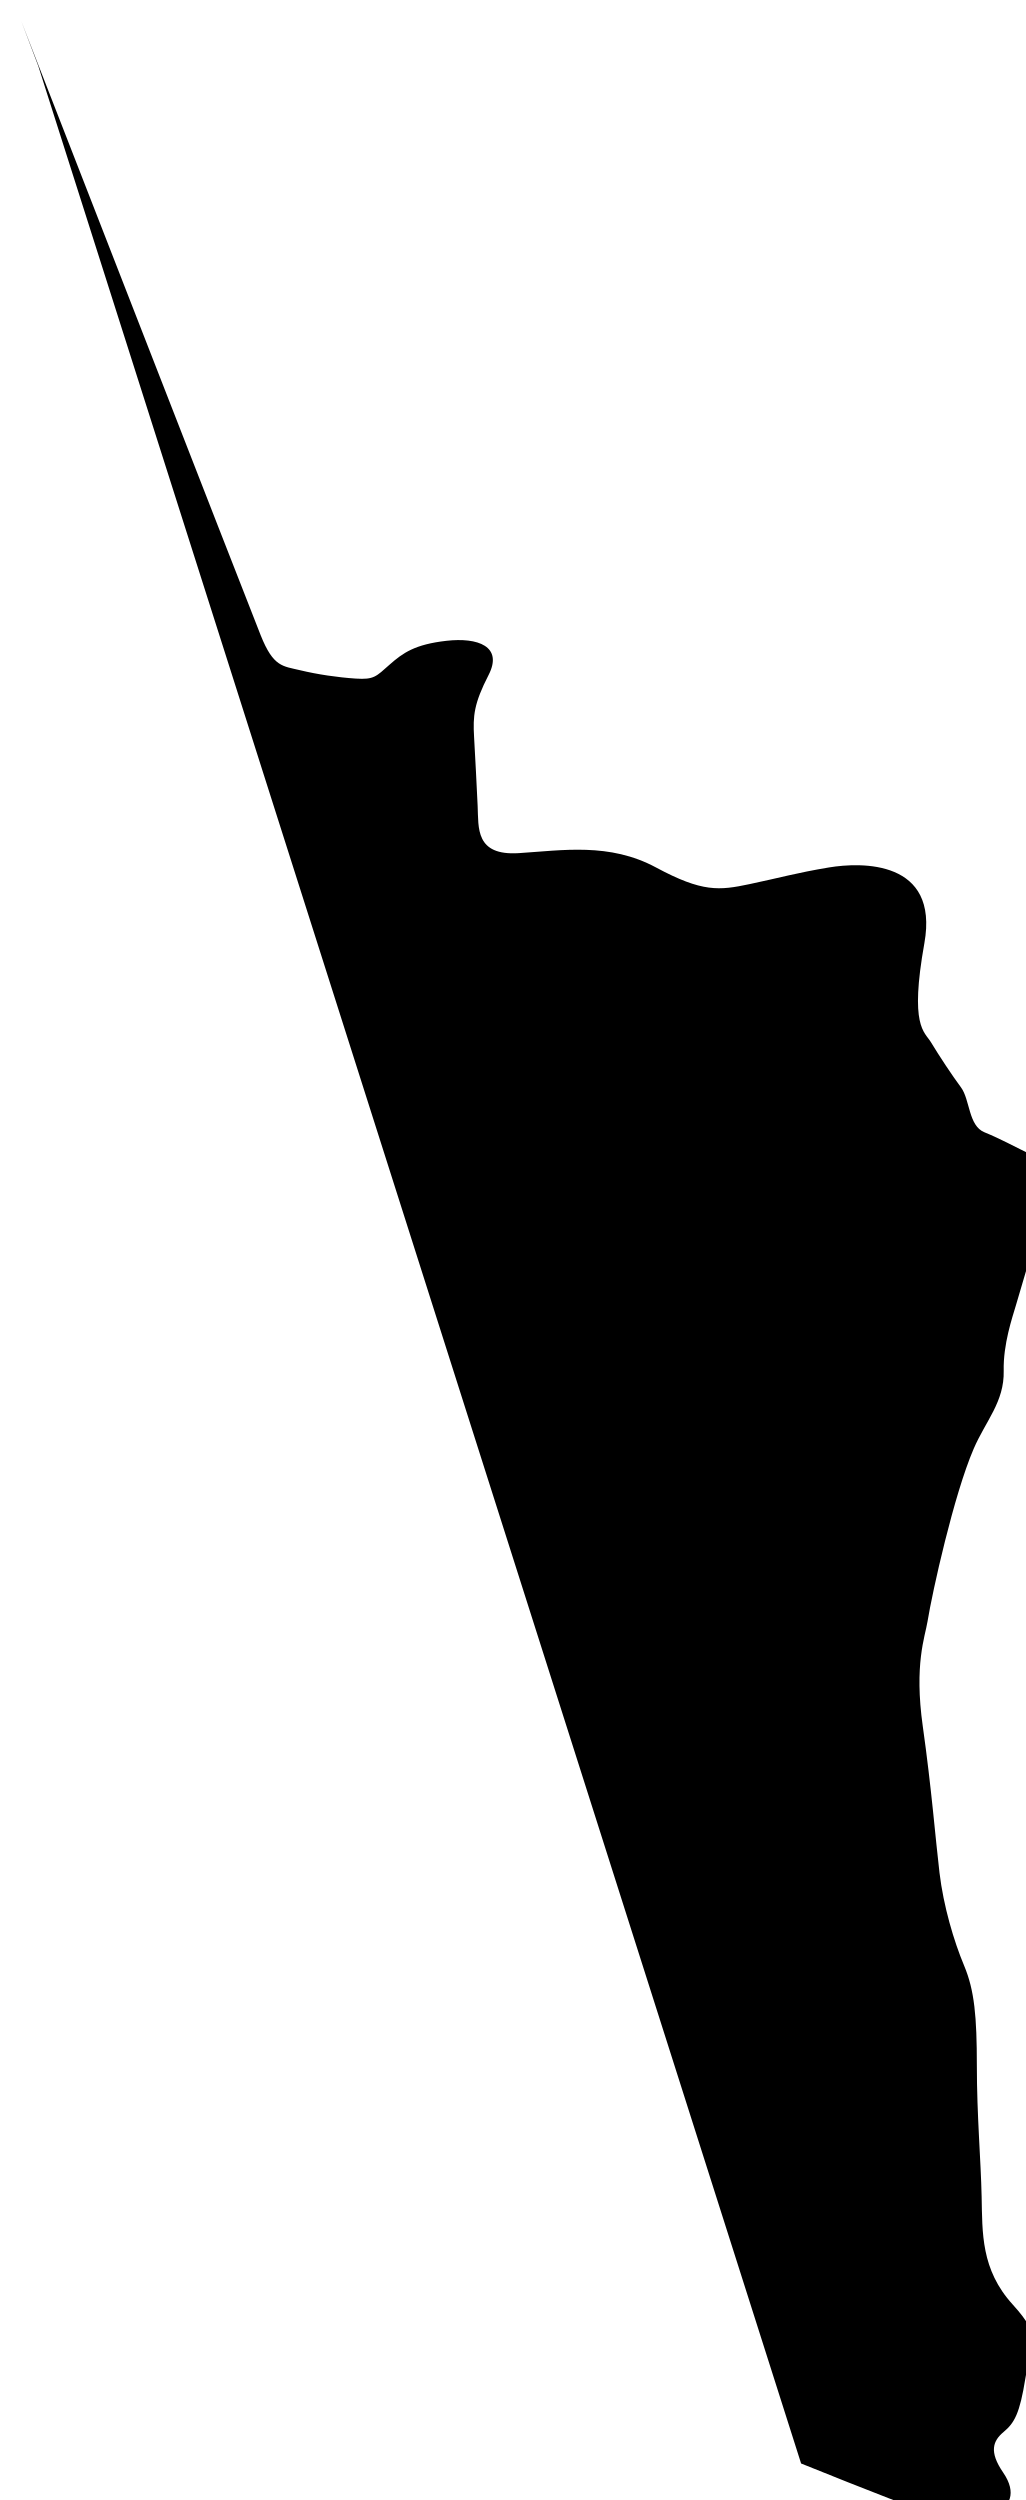
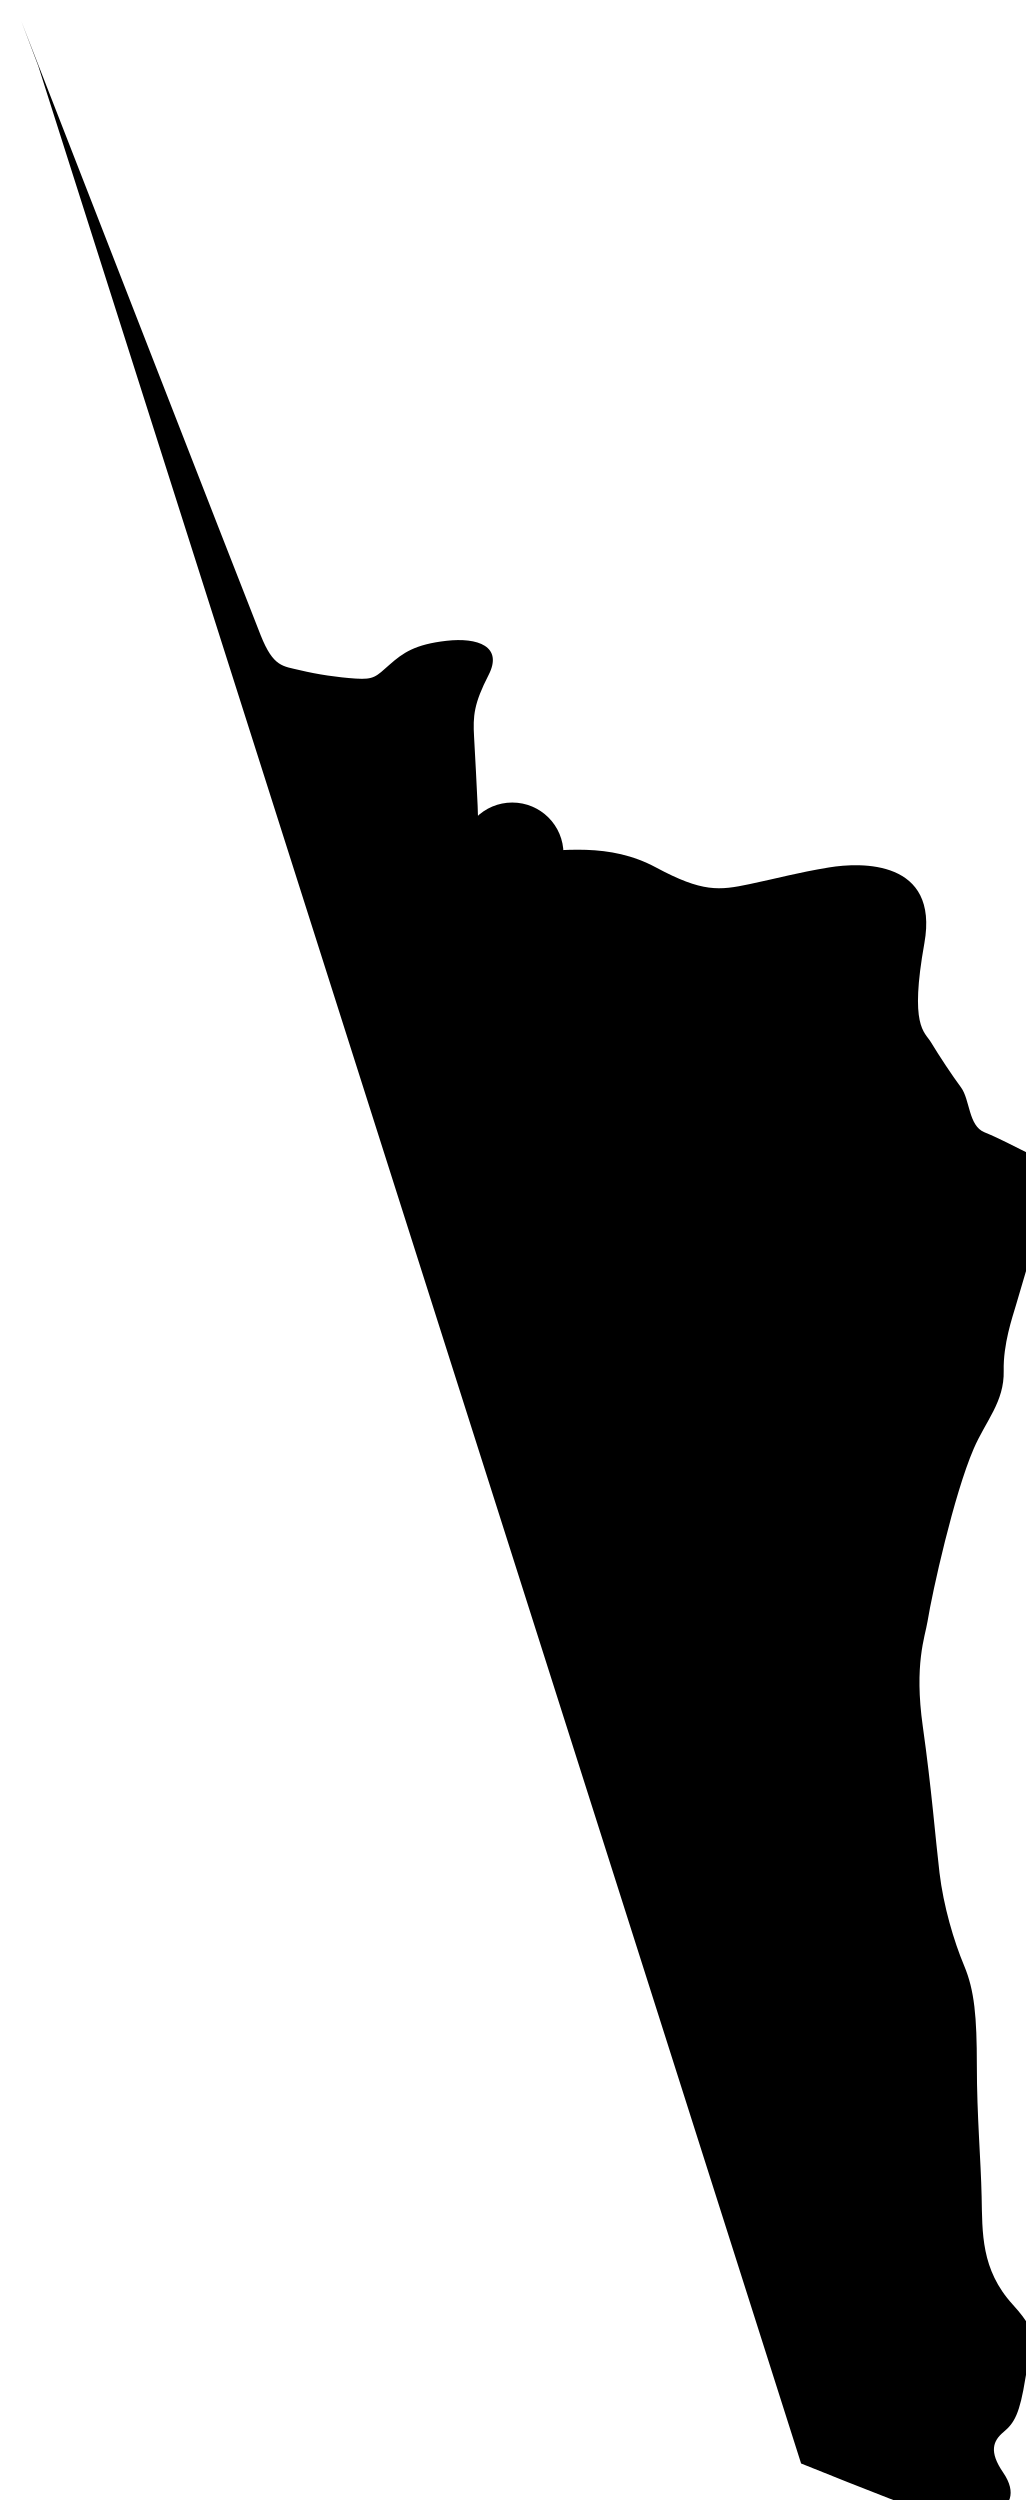
<svg xmlns="http://www.w3.org/2000/svg" class="map">
-   <path class="route-path" d="M8.957 15.433l-3.957-10.433s53.102 136.405 56.082 143.856c2.981 7.452 5.17 7.173 9.221 8.151 4.052.978 8.756 1.676 13.041 1.956 4.284.279 4.751-.466 7.917-3.261 3.167-2.794 5.961-4.75 13.32-5.588 7.358-.839 13.32 1.304 9.873 8.011-3.446 6.706-3.679 9.593-3.399 14.483.279 4.89.626 11.594.838 16.208.233 5.076-.606 11.69 9.641 11.037 10.245-.651 21.237-2.515 32.135 3.354 10.898 5.868 14.811 5.402 21.889 3.912 7.079-1.49 11.084-2.655 18.629-3.912 7.545-1.258 25.848-1.817 22.355 17.744-3.493 19.56.01 20.672 1.536 23.193 2.004 3.308 4.892 7.685 7.033 10.572 2.143 2.888 1.724 8.989 5.495 10.526 3.773 1.535 7.219 3.445 11.271 5.401s4.417 5.742 1.863 15.09c-2.748 10.06-4.378 15.369-5.775 20.119-.812 2.761-2.98 9.021-2.84 15.276.161 7.269-4.216 11.72-7.033 18.257-4.657 10.804-9.688 33.532-10.806 40.425-.588 3.627-3.167 10.059-1.117 24.59s2.981 26.454 3.913 34.278c.931 7.824 3.353 16.021 5.774 21.796 2.421 5.775 2.98 11.922 2.98 23.473s.932 21.982 1.117 30.553c.187 8.568-.186 17.138 7.266 25.335 7.452 8.196 4.285 9.128 2.98 17.324-1.304 8.197-2.561 10.433-5.075 12.528-2.516 2.095-3.493 4.61-.141 9.501 3.354 4.89 1.537 8.104-2.096 9.78-3.633 1.676-6.521 2.979-16.16-.513-9.641-3.493-29.062-11.363-29.062-11.363" />
+   <path class="map-route" d="M8.957 15.433l-3.957-10.433s53.102 136.405 56.082 143.856c2.981 7.452 5.17 7.173 9.221 8.151 4.052.978 8.756 1.676 13.041 1.956 4.284.279 4.751-.466 7.917-3.261 3.167-2.794 5.961-4.75 13.32-5.588 7.358-.839 13.32 1.304 9.873 8.011-3.446 6.706-3.679 9.593-3.399 14.483.279 4.89.626 11.594.838 16.208.233 5.076-.606 11.69 9.641 11.037 10.245-.651 21.237-2.515 32.135 3.354 10.898 5.868 14.811 5.402 21.889 3.912 7.079-1.49 11.084-2.655 18.629-3.912 7.545-1.258 25.848-1.817 22.355 17.744-3.493 19.56.01 20.672 1.536 23.193 2.004 3.308 4.892 7.685 7.033 10.572 2.143 2.888 1.724 8.989 5.495 10.526 3.773 1.535 7.219 3.445 11.271 5.401s4.417 5.742 1.863 15.09c-2.748 10.06-4.378 15.369-5.775 20.119-.812 2.761-2.98 9.021-2.84 15.276.161 7.269-4.216 11.72-7.033 18.257-4.657 10.804-9.688 33.532-10.806 40.425-.588 3.627-3.167 10.059-1.117 24.59s2.981 26.454 3.913 34.278c.931 7.824 3.353 16.021 5.774 21.796 2.421 5.775 2.98 11.922 2.98 23.473s.932 21.982 1.117 30.553c.187 8.568-.186 17.138 7.266 25.335 7.452 8.196 4.285 9.128 2.98 17.324-1.304 8.197-2.561 10.433-5.075 12.528-2.516 2.095-3.493 4.61-.141 9.501 3.354 4.89 1.537 8.104-2.096 9.78-3.633 1.676-6.521 2.979-16.16-.513-9.641-3.493-29.062-11.363-29.062-11.363" />
+   <circle class="map-station" cx="120" cy="200" r="12" />
+   <text class="map-station-name" x="100" y="240">Lakeline</text>
+   <polygon class="map-dir" points="100,250 110,250 105,260" />
+   <text class="map-south" x="115" y="260">5:40</text>
+   <polygon class="map-dir" points="160,260 170,260 165,250" />
+   <text class="map-north" x="175" y="260">7:29</text>
</svg>
